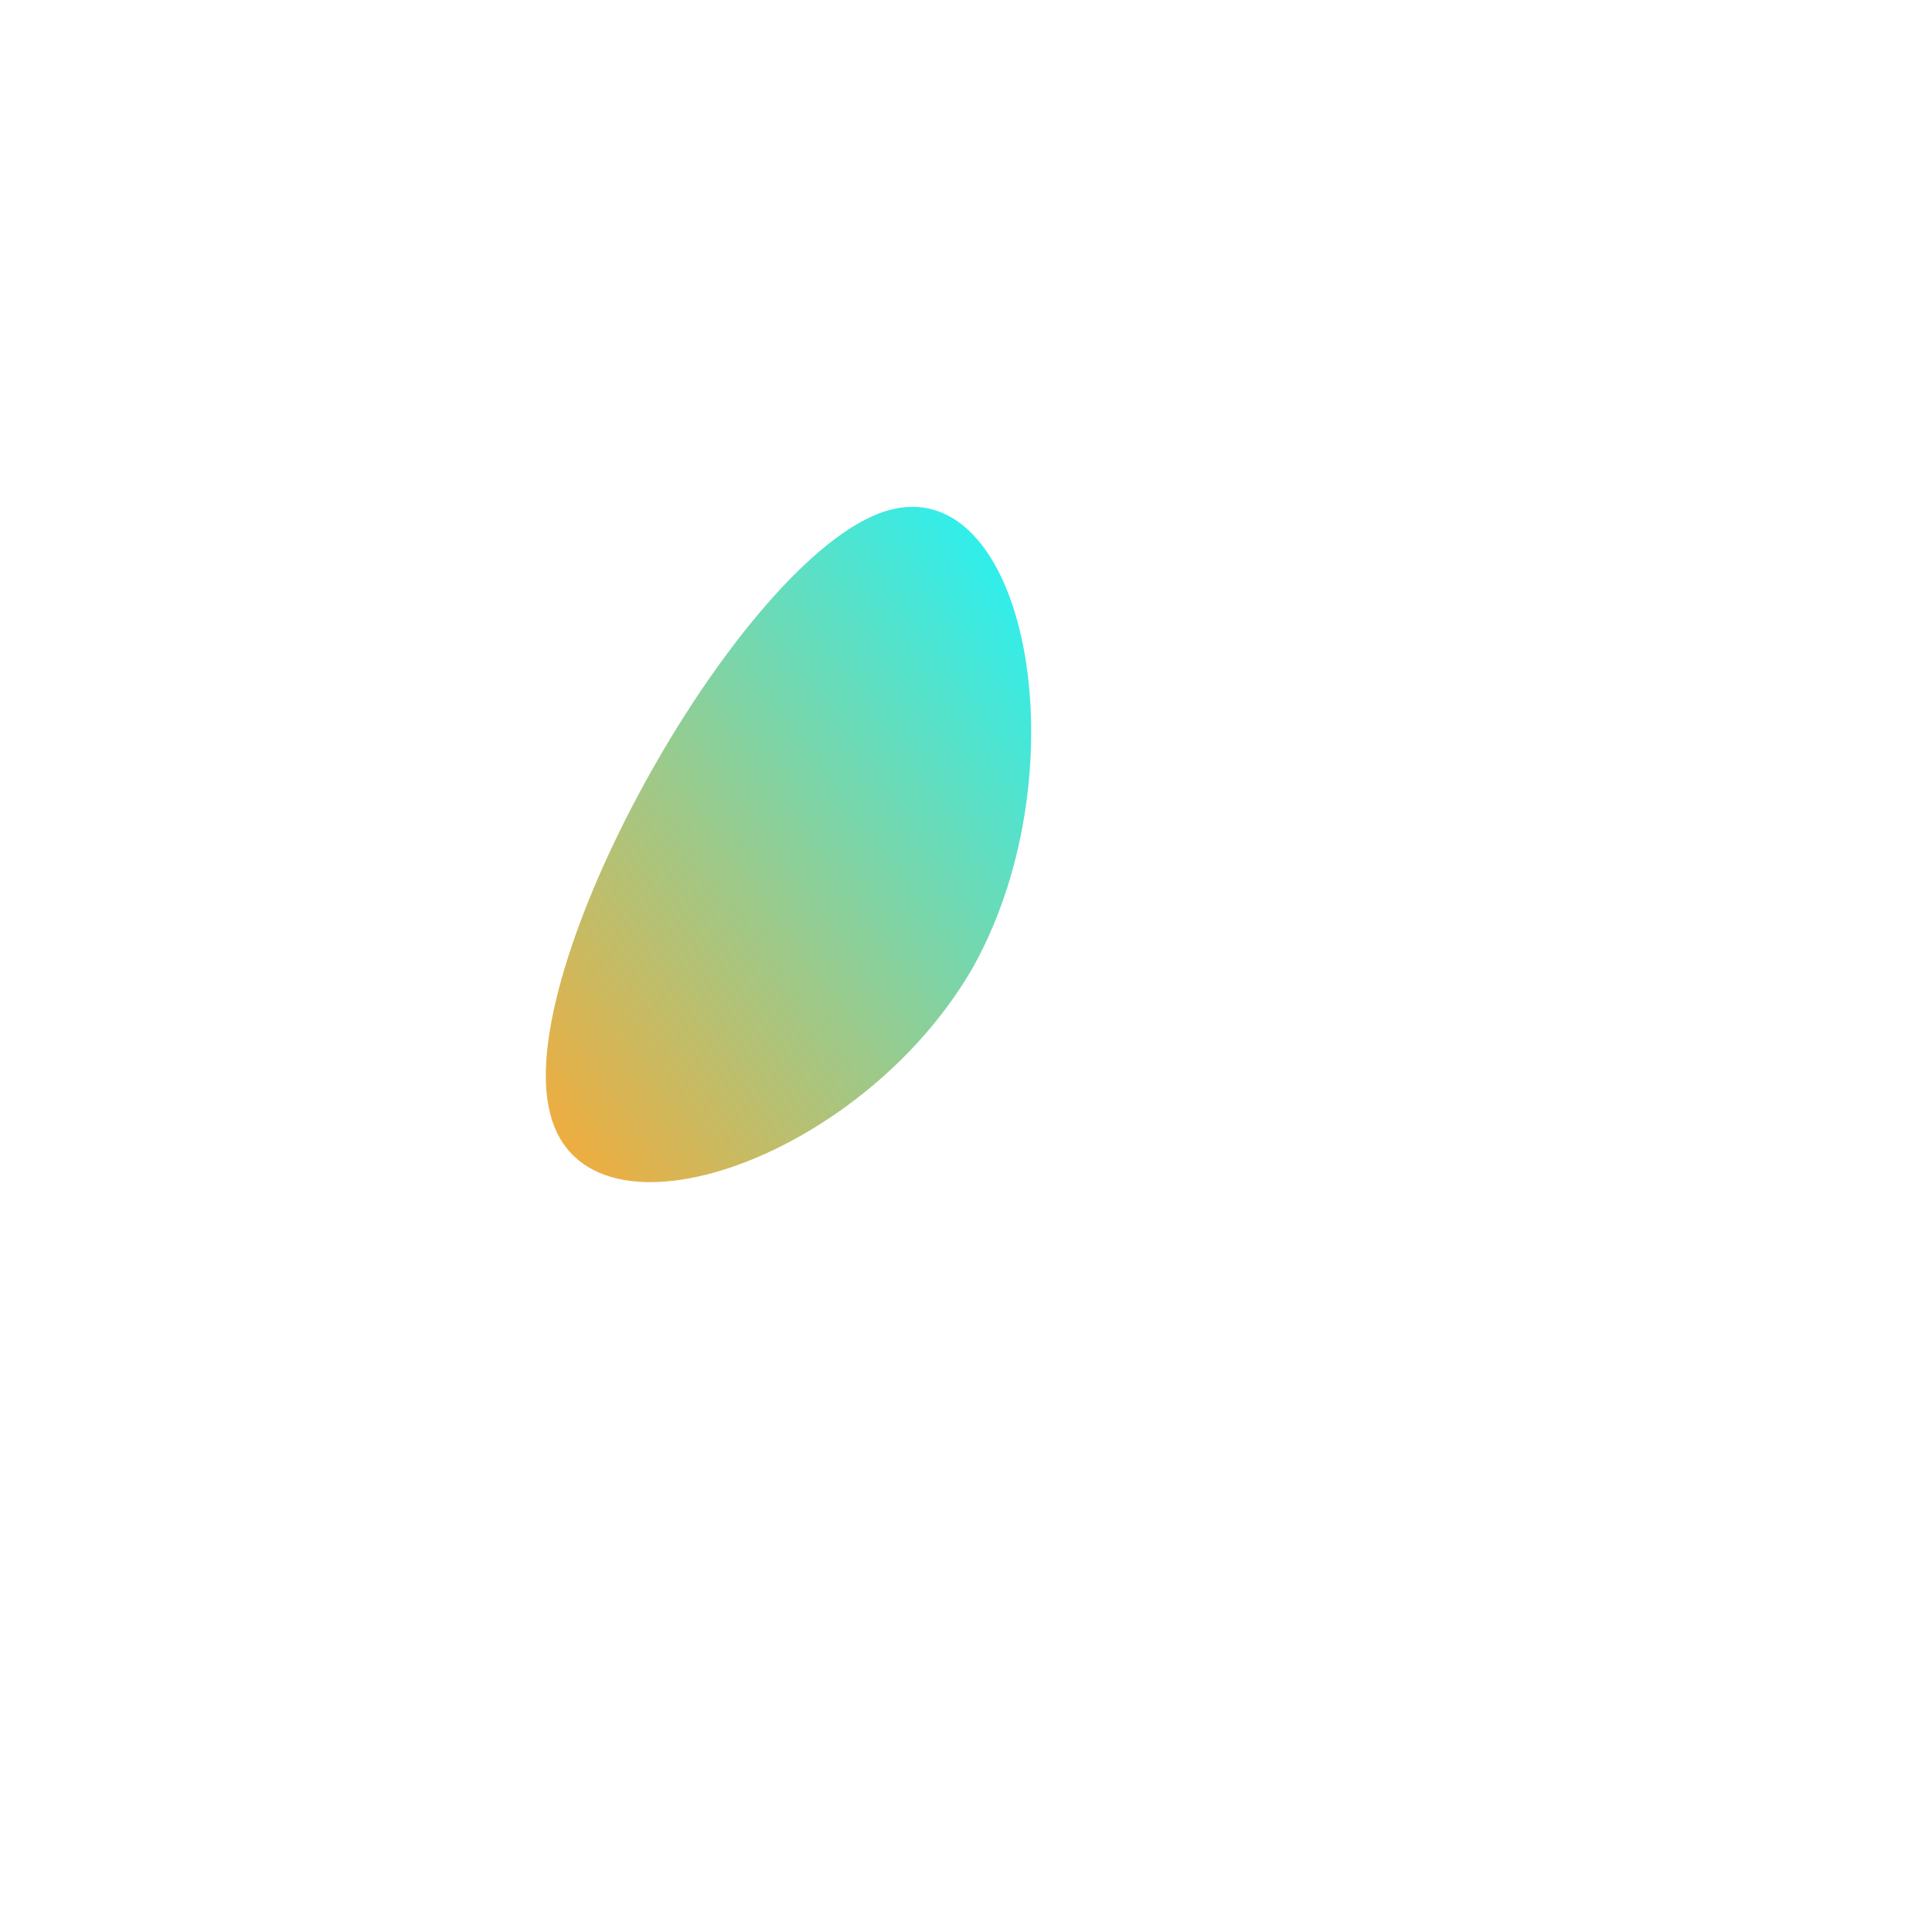
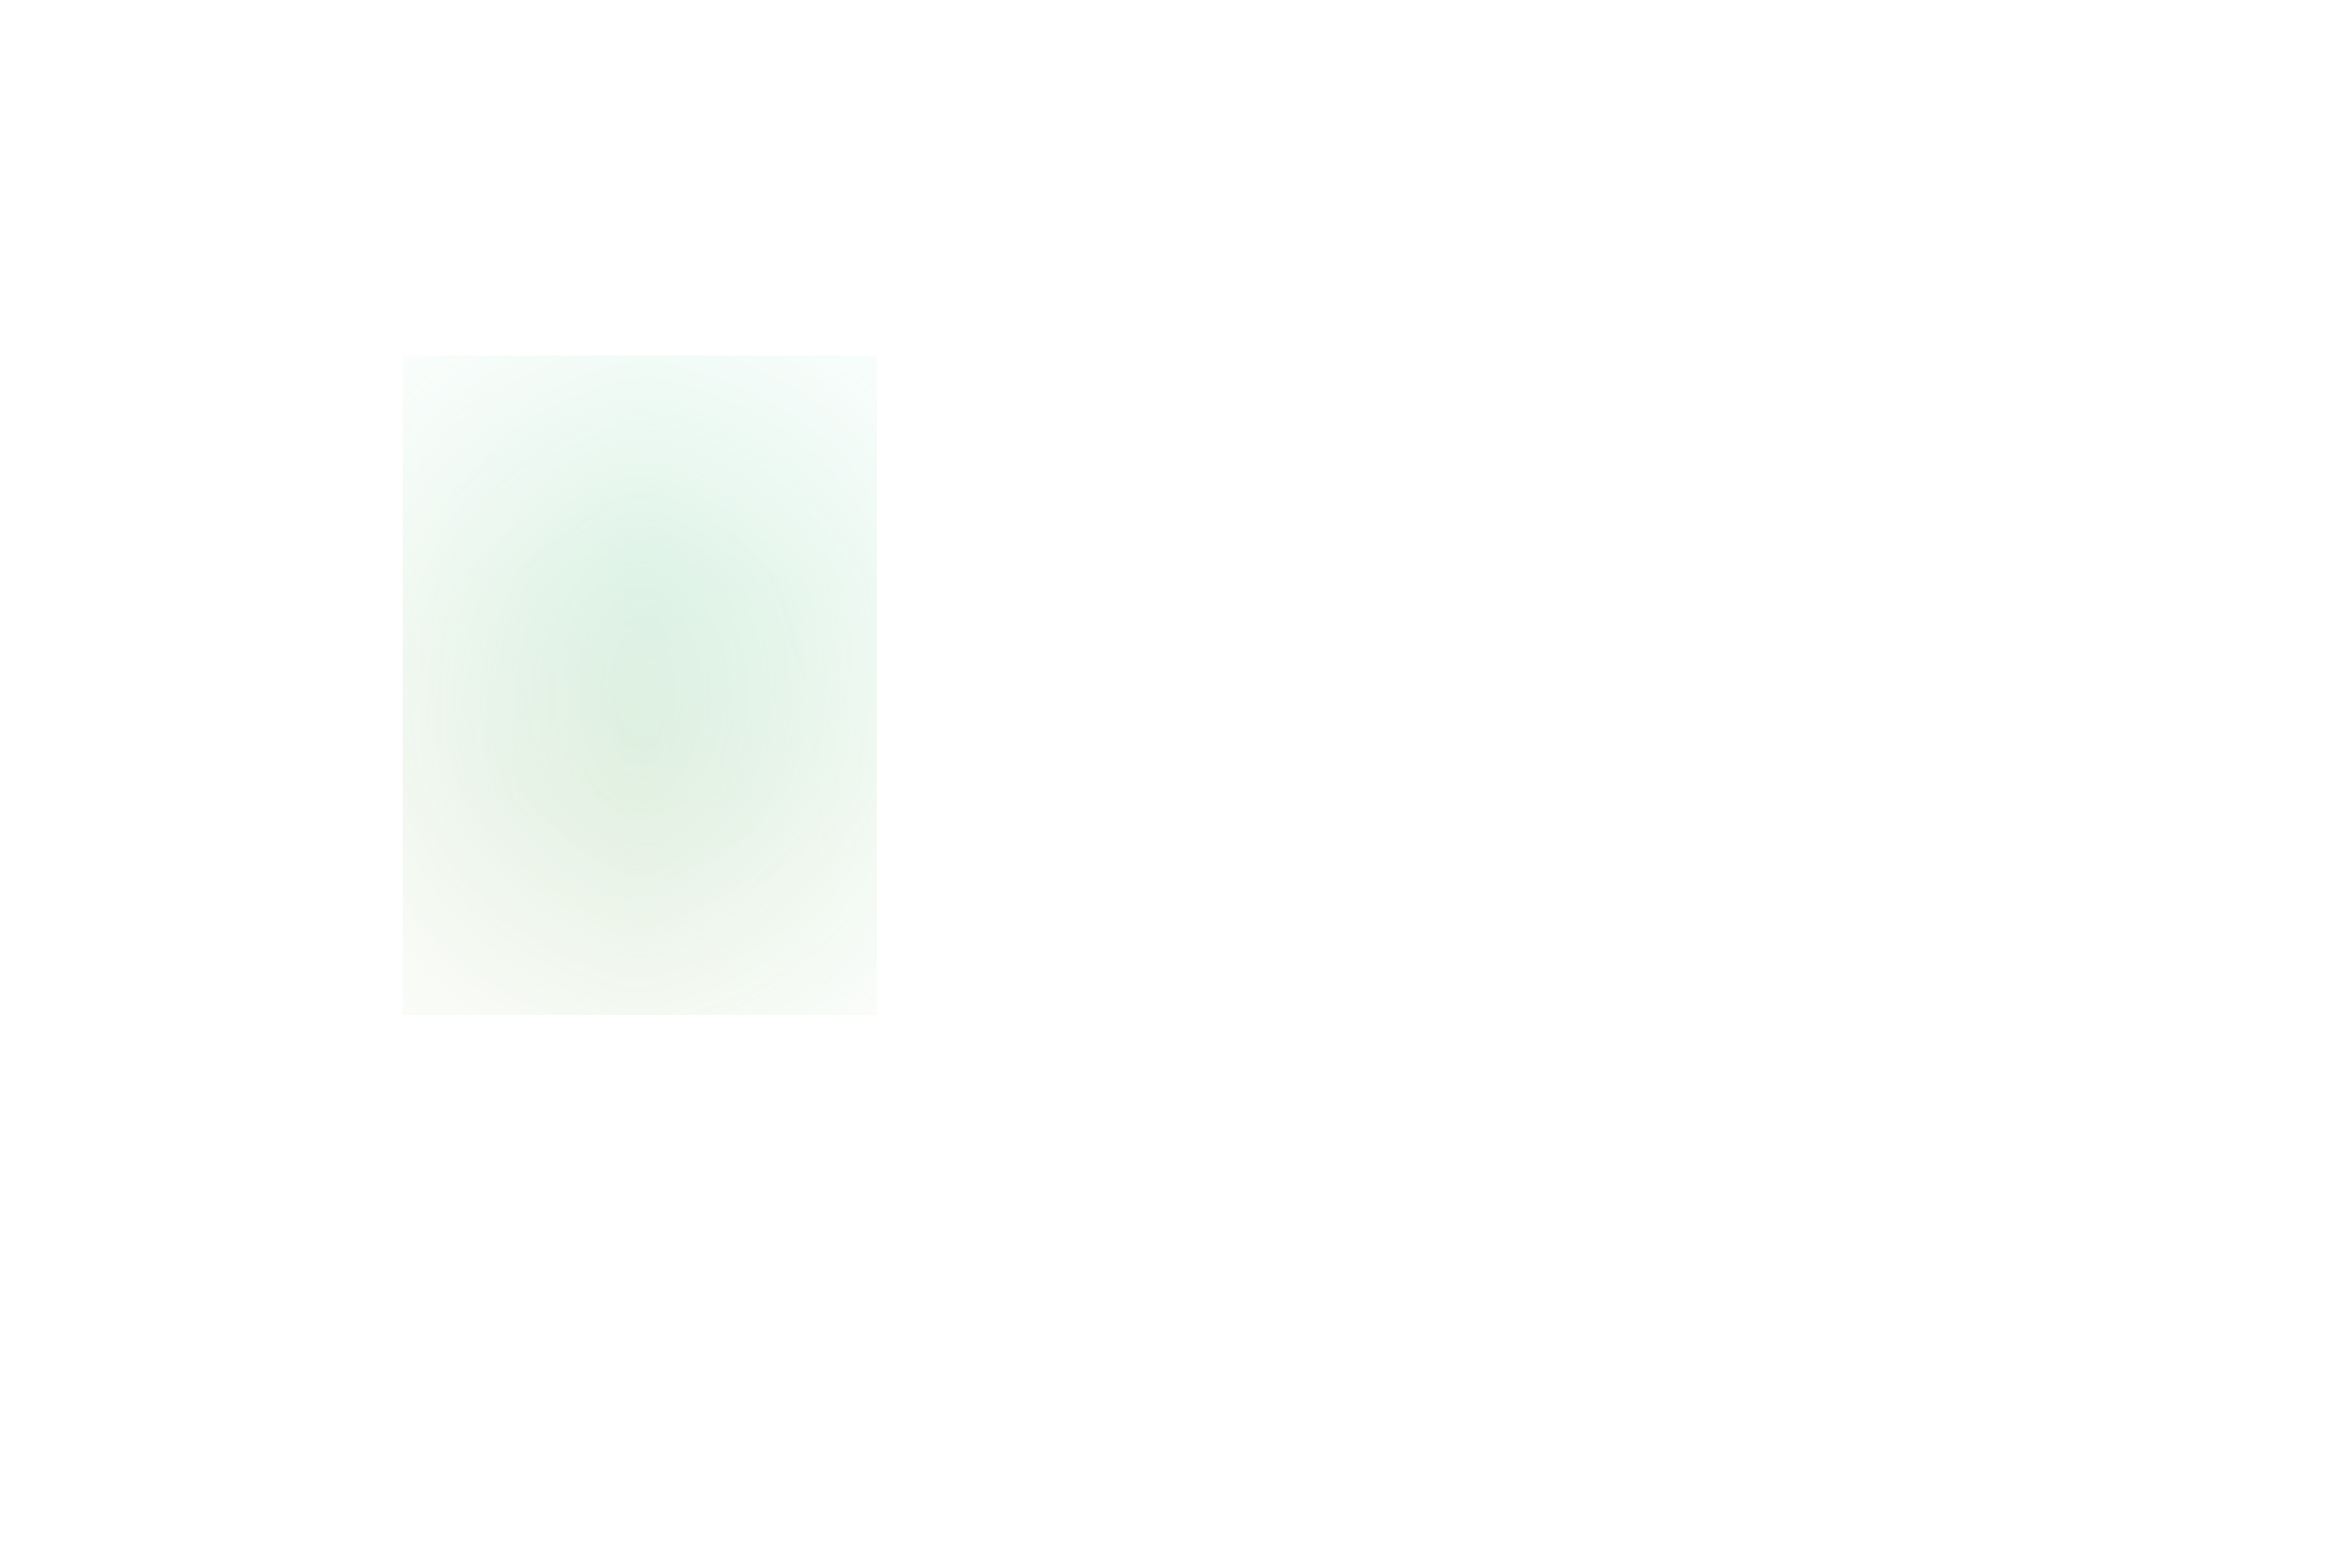
- <svg xmlns="http://www.w3.org/2000/svg" id="sw-js-blob-svg" viewBox="0 0 100 100" version="1.1">
+ <svg xmlns="http://www.w3.org/2000/svg" id="one" viewBox="0 0 150 100" version="1.1">
  <defs>
    <linearGradient id="sw-gradient" x1="0" x2="1" y1="1" y2="0">
      <stop id="stop1" stop-color="rgba(248, 169.778, 55, 1)" offset="0%" />
      <stop id="stop2" stop-color="rgba(31, 243.547, 251, 1)" offset="100%" />
    </linearGradient>
+     <filter id="f1">;
+       <feGaussianBlur in="SourceGraphic" stdDeviation="15" />
+     </filter>
  </defs>
-   <path fill="url(#sw-gradient)" d="M0.4,0C-5.4,10.2,-20.1,15.2,-21.6,7.3C-23.2,-0.5,-11.6,-21,-4.3,-23.5C3.1,-26,6.1,-10.3,0.4,0Z" width="100%" height="100%" transform="translate(50 50)" stroke-width="0" style="transition: all 0.3s ease 0s;" />
+   <path fill="url(#sw-gradient)" d="M0.4,0C-5.4,10.2,-20.1,15.2,-21.6,7.3C-23.2,-0.5,-11.6,-21,-4.3,-23.5C3.1,-26,6.1,-10.3,0.4,0Z" width="100%" height="100%" transform="translate(50 50)" stroke-width="0" filter="url(#f1)" />
</svg>
